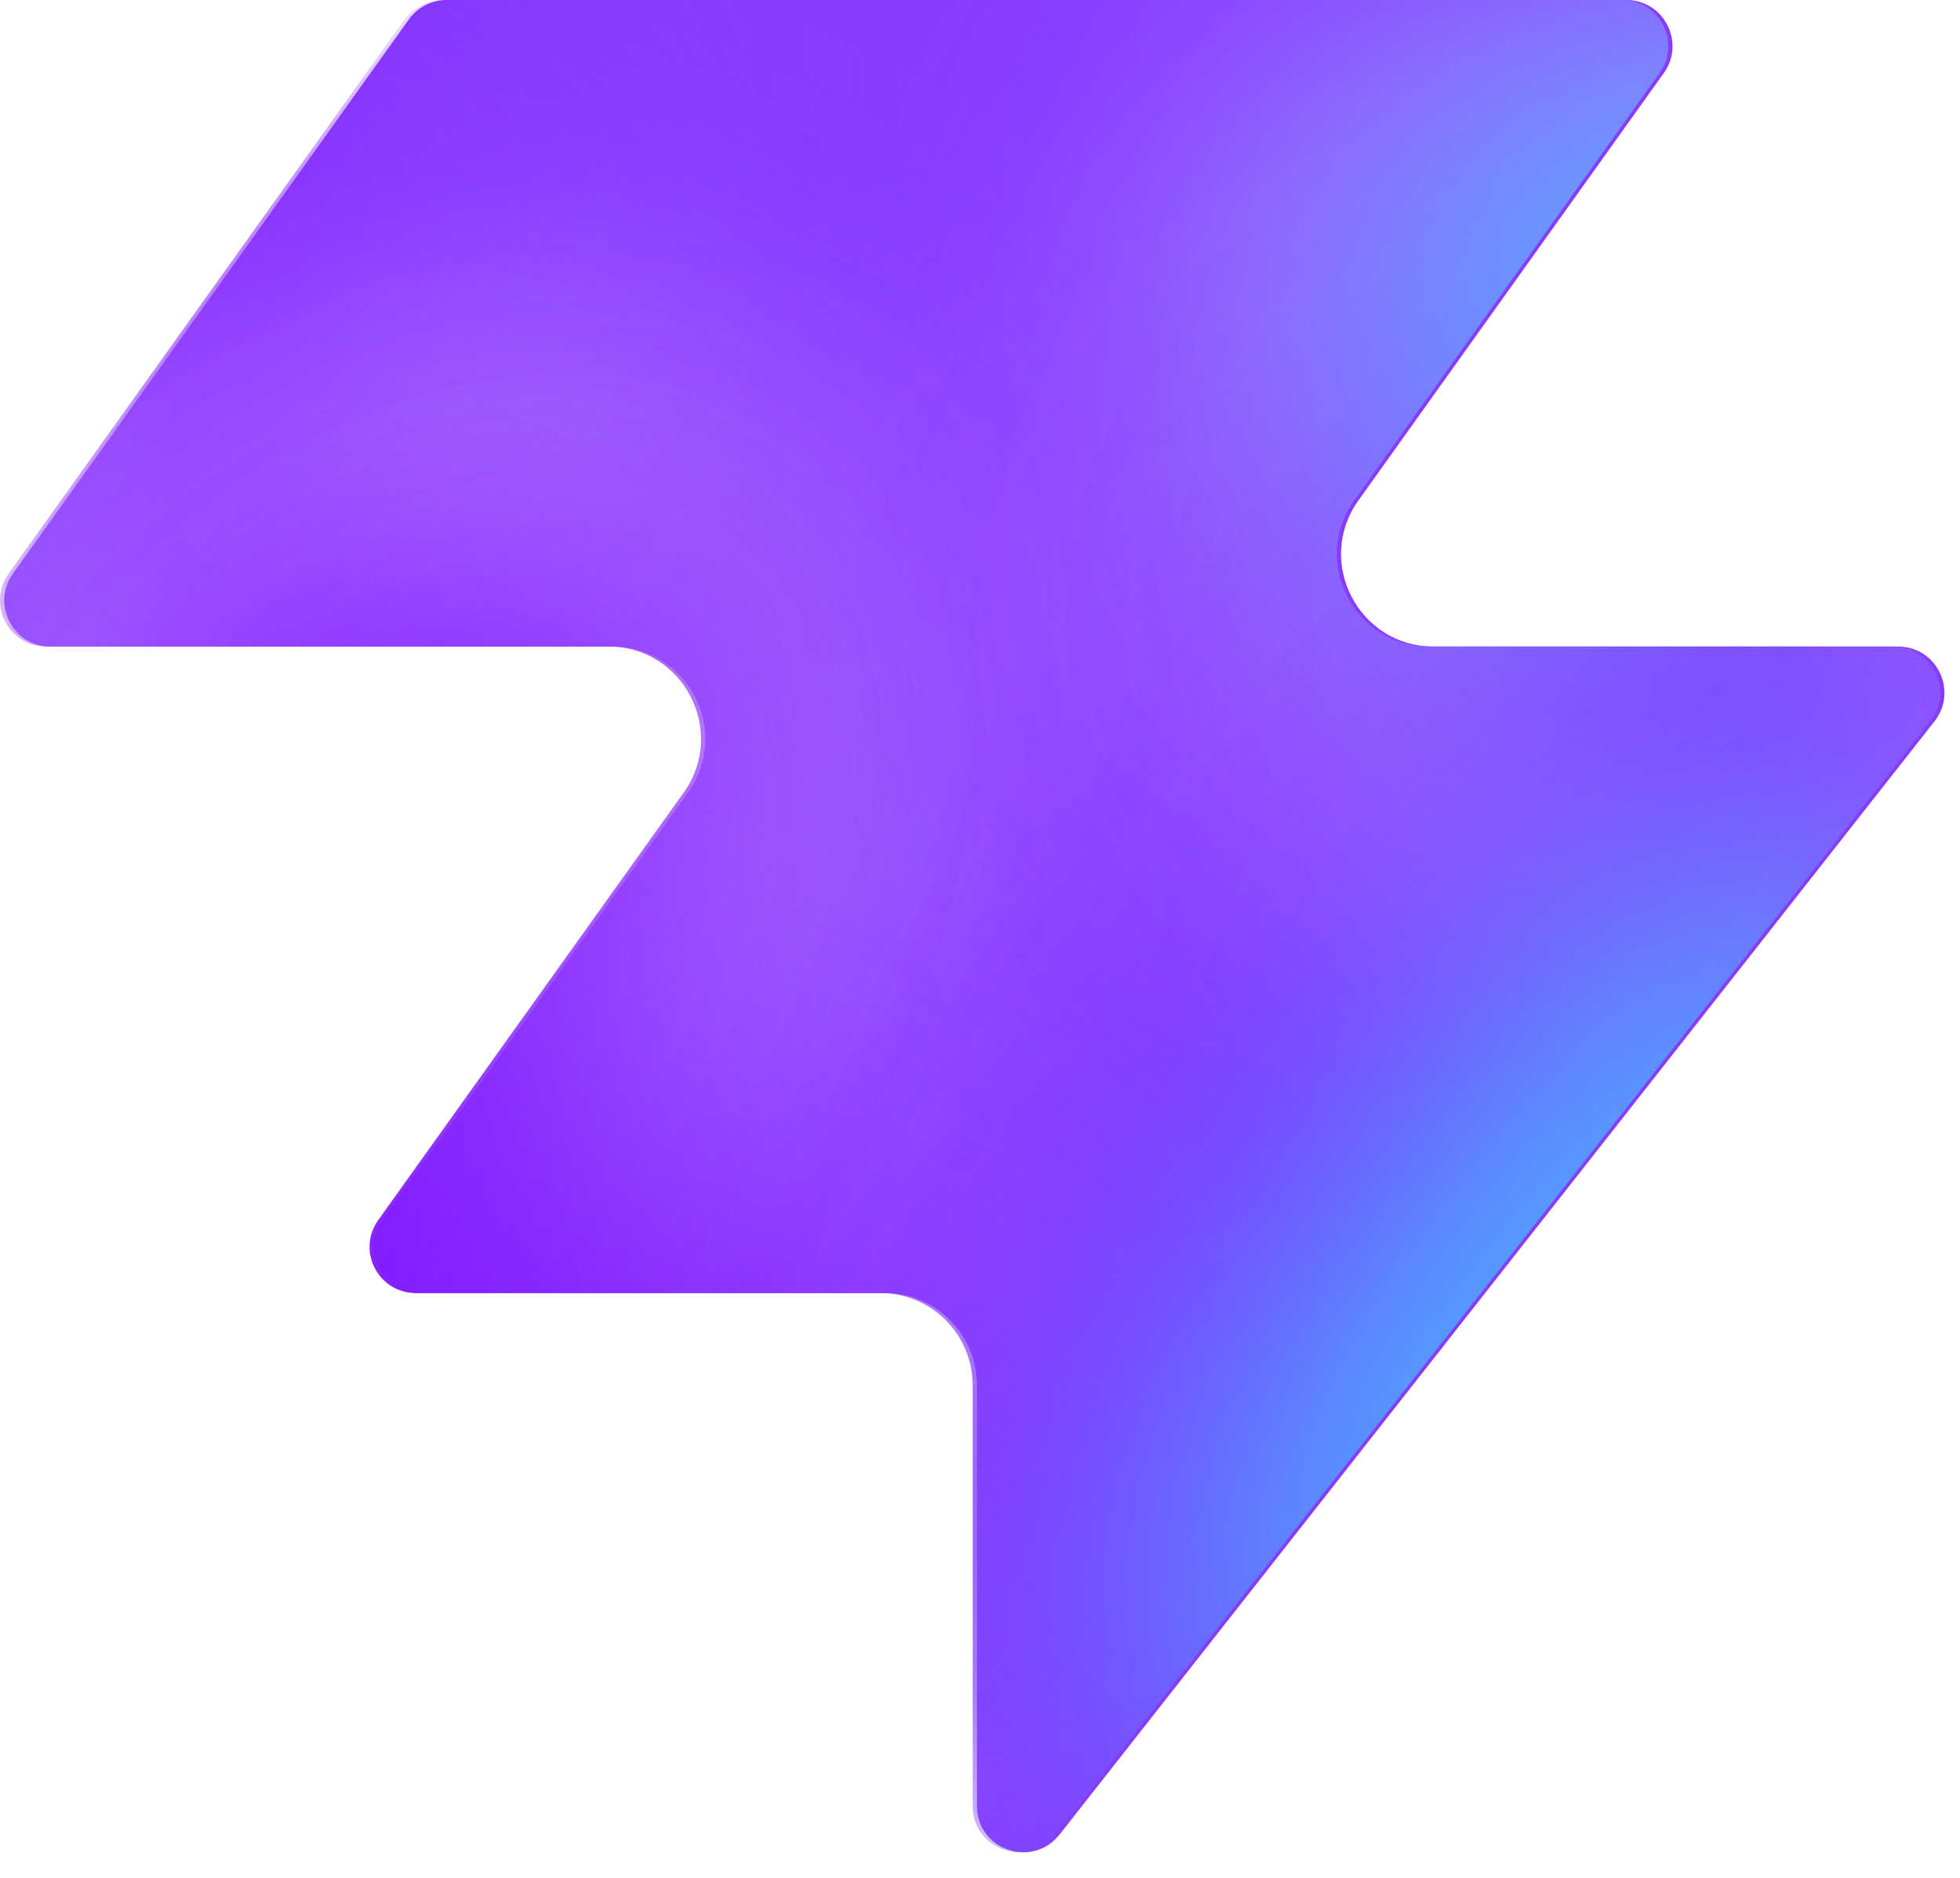
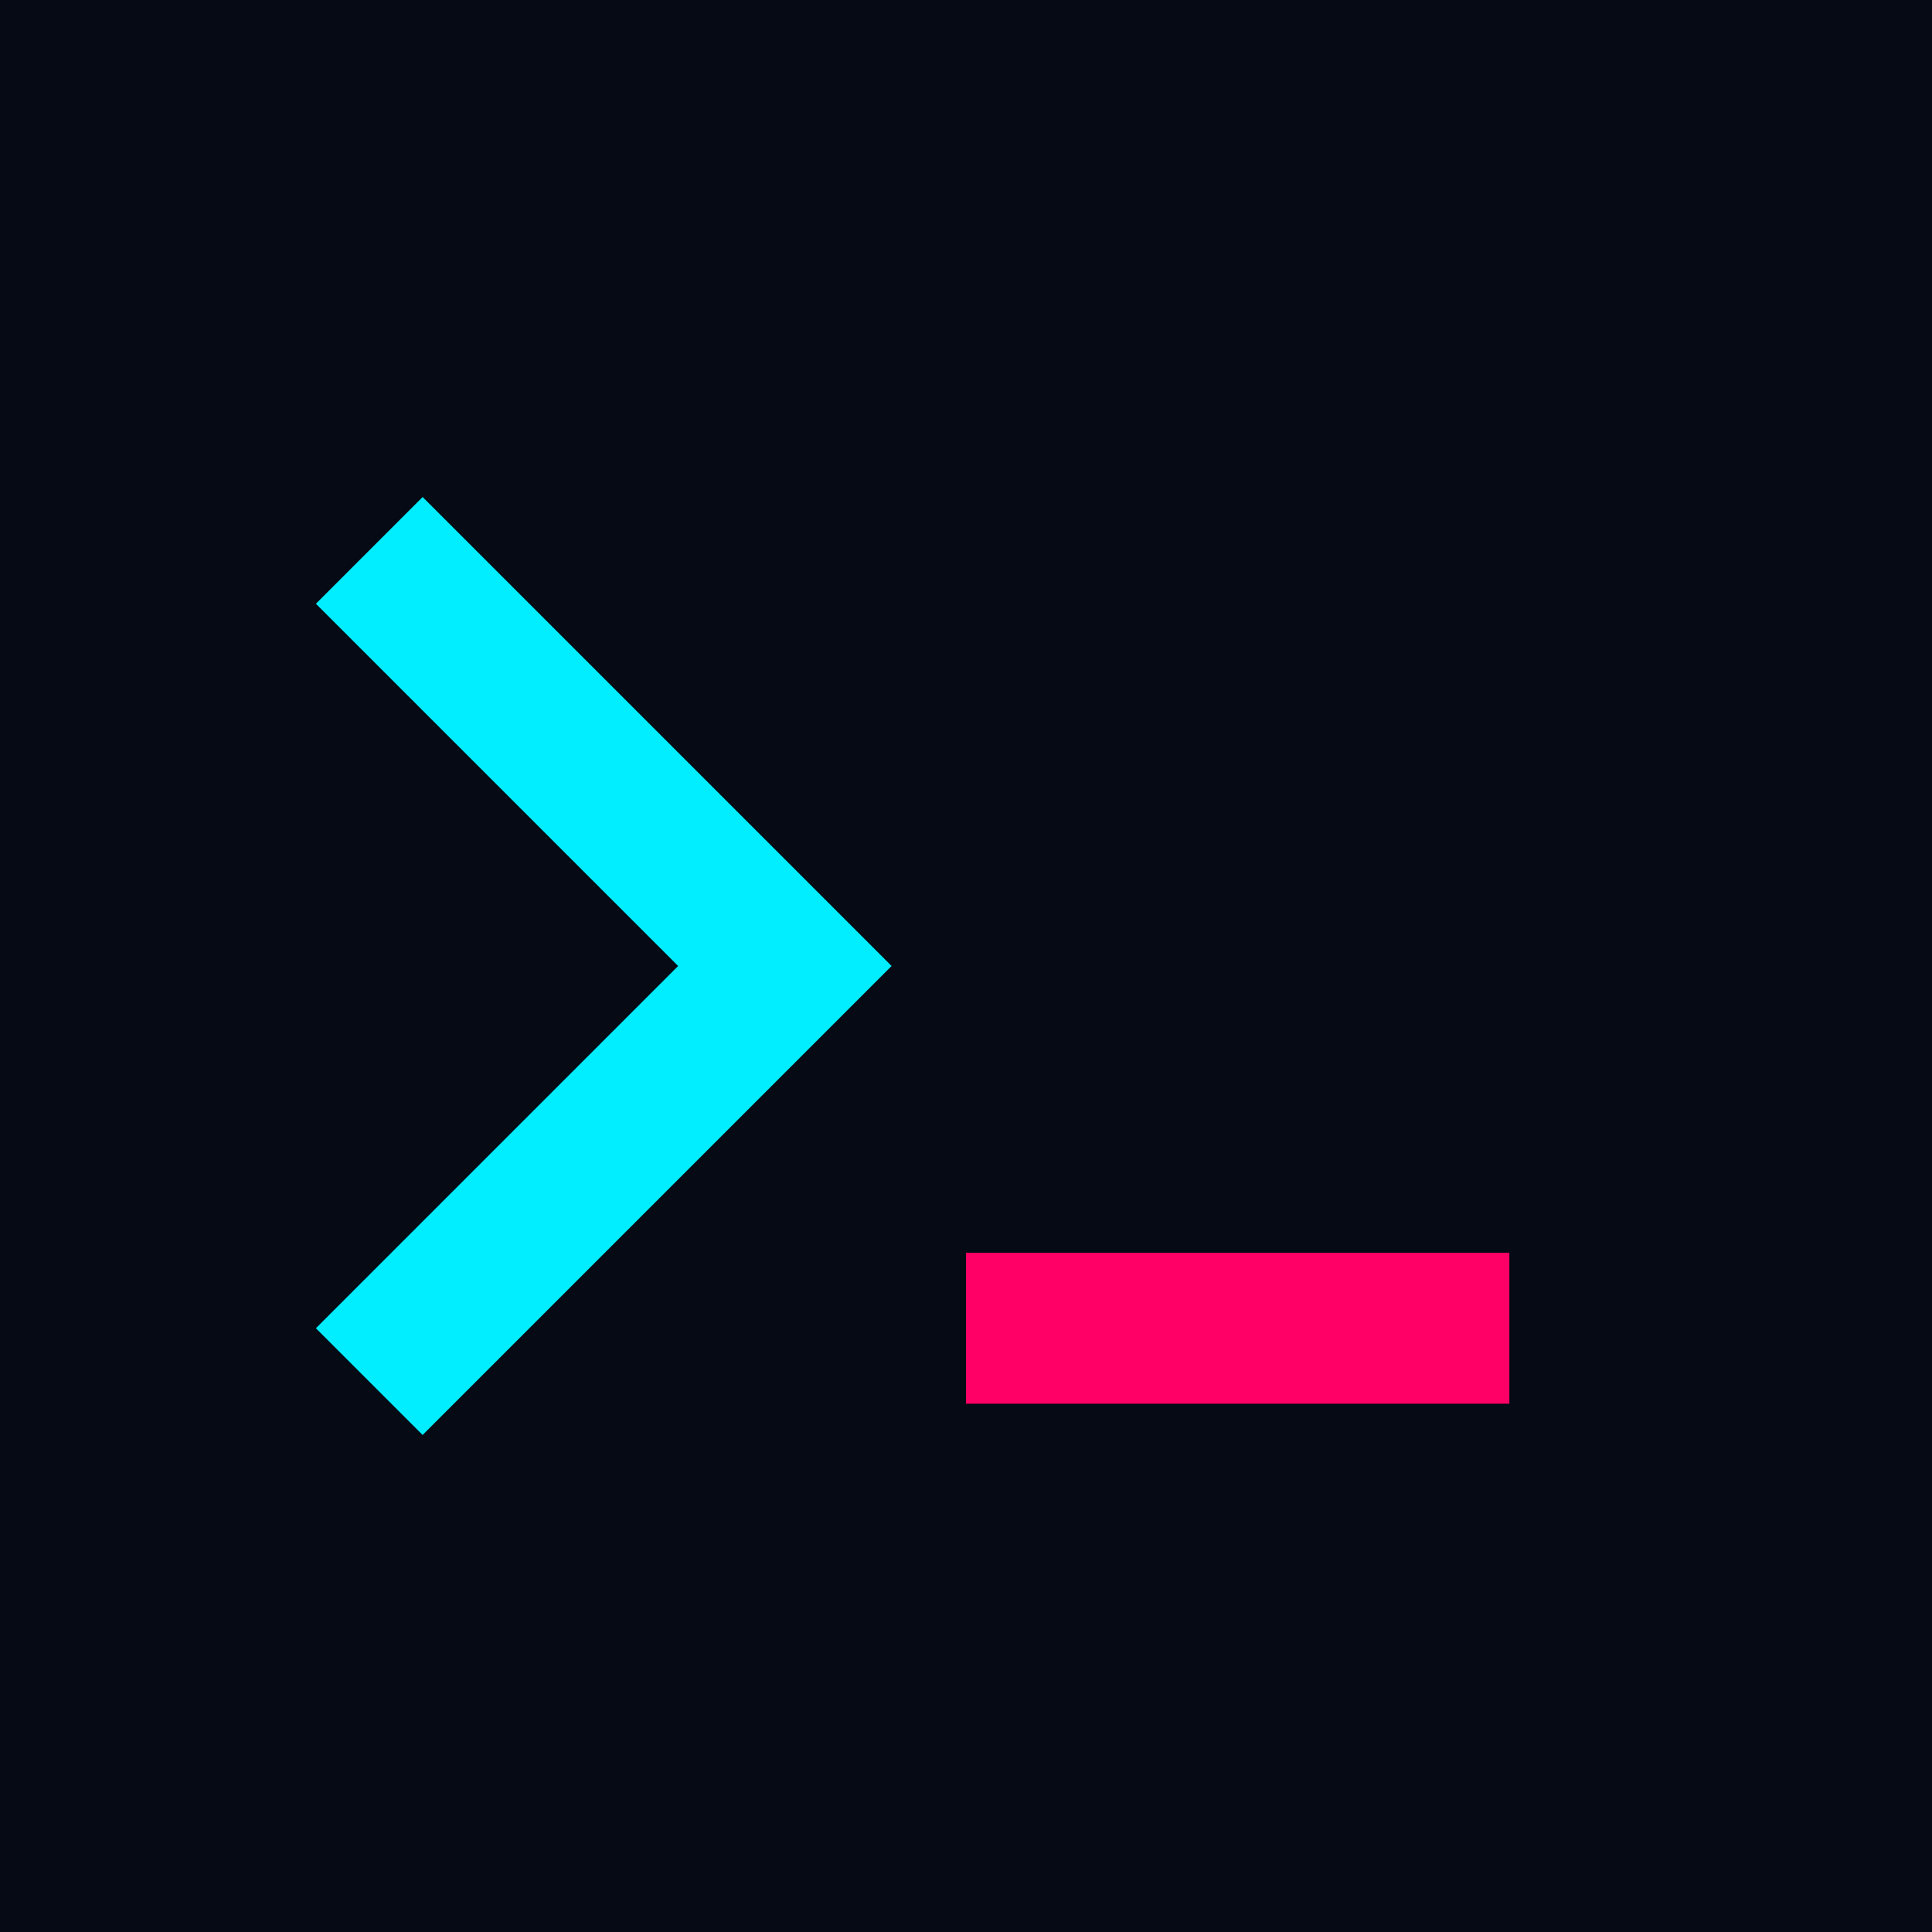
- <svg xmlns="http://www.w3.org/2000/svg" width="48" height="46" fill="none" viewBox="0 0 48 46">
-   <path fill="#863bff" d="M25.946 44.938c-.664.845-2.021.375-2.021-.698V33.937a2.26 2.26 0 0 0-2.262-2.262H10.287c-.92 0-1.456-1.04-.92-1.788l7.48-10.471c1.07-1.497 0-3.578-1.842-3.578H1.237c-.92 0-1.456-1.04-.92-1.788L10.013.474c.214-.297.556-.474.92-.474h28.894c.92 0 1.456 1.04.92 1.788l-7.48 10.471c-1.07 1.498 0 3.579 1.842 3.579h11.377c.943 0 1.473 1.088.89 1.83L25.947 44.94z" style="fill:#863bff;fill:color(display-p3 .525 .23 1);fill-opacity:1" />
-   <mask id="a" width="48" height="46" x="0" y="0" maskUnits="userSpaceOnUse" style="mask-type:alpha">
-     <path fill="#000" d="M25.842 44.938c-.664.844-2.021.375-2.021-.698V33.937a2.26 2.26 0 0 0-2.262-2.262H10.183c-.92 0-1.456-1.04-.92-1.788l7.48-10.471c1.07-1.498 0-3.579-1.842-3.579H1.133c-.92 0-1.456-1.04-.92-1.787L9.91.473c.214-.297.556-.474.92-.474h28.894c.92 0 1.456 1.04.92 1.788l-7.48 10.471c-1.07 1.498 0 3.578 1.842 3.578h11.377c.943 0 1.473 1.088.89 1.832L25.843 44.94z" style="fill:#000;fill-opacity:1" />
-   </mask>
-   <g mask="url(#a)">
-     <g filter="url(#b)">
-       <ellipse cx="5.508" cy="14.704" fill="#ede6ff" rx="5.508" ry="14.704" style="fill:#ede6ff;fill:color(display-p3 .927 .903 1);fill-opacity:1" transform="matrix(.00324 1 1 -.00324 -4.47 31.516)" />
-     </g>
-     <g filter="url(#c)">
-       <ellipse cx="10.399" cy="29.851" fill="#ede6ff" rx="10.399" ry="29.851" style="fill:#ede6ff;fill:color(display-p3 .927 .903 1);fill-opacity:1" transform="matrix(.00324 1 1 -.00324 -39.328 7.883)" />
-     </g>
-     <g filter="url(#d)">
-       <ellipse cx="5.508" cy="30.487" fill="#7e14ff" rx="5.508" ry="30.487" style="fill:#7e14ff;fill:color(display-p3 .492 .077 1);fill-opacity:1" transform="rotate(89.814 -25.913 -14.639)scale(1 -1)" />
-     </g>
-     <g filter="url(#e)">
-       <ellipse cx="5.508" cy="30.599" fill="#7e14ff" rx="5.508" ry="30.599" style="fill:#7e14ff;fill:color(display-p3 .492 .077 1);fill-opacity:1" transform="rotate(89.814 -32.644 -3.334)scale(1 -1)" />
-     </g>
-     <g filter="url(#f)">
-       <ellipse cx="5.508" cy="30.599" fill="#7e14ff" rx="5.508" ry="30.599" style="fill:#7e14ff;fill:color(display-p3 .492 .077 1);fill-opacity:1" transform="matrix(.00324 1 1 -.00324 -34.34 30.47)" />
-     </g>
-     <g filter="url(#g)">
-       <ellipse cx="14.072" cy="22.078" fill="#ede6ff" rx="14.072" ry="22.078" style="fill:#ede6ff;fill:color(display-p3 .927 .903 1);fill-opacity:1" transform="rotate(93.35 24.506 48.493)scale(-1 1)" />
-     </g>
-     <g filter="url(#h)">
-       <ellipse cx="3.47" cy="21.501" fill="#7e14ff" rx="3.47" ry="21.501" style="fill:#7e14ff;fill:color(display-p3 .492 .077 1);fill-opacity:1" transform="rotate(89.009 28.708 47.59)scale(-1 1)" />
-     </g>
-     <g filter="url(#i)">
-       <ellipse cx="3.47" cy="21.501" fill="#7e14ff" rx="3.47" ry="21.501" style="fill:#7e14ff;fill:color(display-p3 .492 .077 1);fill-opacity:1" transform="rotate(89.009 28.708 47.59)scale(-1 1)" />
-     </g>
-     <g filter="url(#j)">
-       <ellipse cx=".387" cy="8.972" fill="#7e14ff" rx="4.407" ry="29.108" style="fill:#7e14ff;fill:color(display-p3 .492 .077 1);fill-opacity:1" transform="rotate(39.51 .387 8.972)" />
-     </g>
-     <g filter="url(#k)">
-       <ellipse cx="47.523" cy="-6.092" fill="#7e14ff" rx="4.407" ry="29.108" style="fill:#7e14ff;fill:color(display-p3 .492 .077 1);fill-opacity:1" transform="rotate(37.892 47.523 -6.092)" />
-     </g>
-     <g filter="url(#l)">
-       <ellipse cx="41.412" cy="6.333" fill="#47bfff" rx="5.971" ry="9.665" style="fill:#47bfff;fill:color(display-p3 .28 .748 1);fill-opacity:1" transform="rotate(37.892 41.412 6.333)" />
-     </g>
-     <g filter="url(#m)">
-       <ellipse cx="-1.879" cy="38.332" fill="#7e14ff" rx="4.407" ry="29.108" style="fill:#7e14ff;fill:color(display-p3 .492 .077 1);fill-opacity:1" transform="rotate(37.892 -1.88 38.332)" />
-     </g>
-     <g filter="url(#n)">
-       <ellipse cx="-1.879" cy="38.332" fill="#7e14ff" rx="4.407" ry="29.108" style="fill:#7e14ff;fill:color(display-p3 .492 .077 1);fill-opacity:1" transform="rotate(37.892 -1.88 38.332)" />
-     </g>
-     <g filter="url(#o)">
-       <ellipse cx="35.651" cy="29.907" fill="#7e14ff" rx="4.407" ry="29.108" style="fill:#7e14ff;fill:color(display-p3 .492 .077 1);fill-opacity:1" transform="rotate(37.892 35.651 29.907)" />
-     </g>
-     <g filter="url(#p)">
-       <ellipse cx="38.418" cy="32.4" fill="#47bfff" rx="5.971" ry="15.297" style="fill:#47bfff;fill:color(display-p3 .28 .748 1);fill-opacity:1" transform="rotate(37.892 38.418 32.4)" />
-     </g>
-   </g>
-   <defs>
-     <filter id="b" width="60.045" height="41.654" x="-19.77" y="16.149" color-interpolation-filters="sRGB" filterUnits="userSpaceOnUse">
-       <feFlood flood-opacity="0" result="BackgroundImageFix" />
-       <feBlend in="SourceGraphic" in2="BackgroundImageFix" result="shape" />
-       <feGaussianBlur result="effect1_foregroundBlur_2002_17158" stdDeviation="7.659" />
-     </filter>
-     <filter id="c" width="90.34" height="51.437" x="-54.613" y="-7.533" color-interpolation-filters="sRGB" filterUnits="userSpaceOnUse">
-       <feFlood flood-opacity="0" result="BackgroundImageFix" />
-       <feBlend in="SourceGraphic" in2="BackgroundImageFix" result="shape" />
-       <feGaussianBlur result="effect1_foregroundBlur_2002_17158" stdDeviation="7.659" />
-     </filter>
-     <filter id="d" width="79.355" height="29.4" x="-49.64" y="2.03" color-interpolation-filters="sRGB" filterUnits="userSpaceOnUse">
-       <feFlood flood-opacity="0" result="BackgroundImageFix" />
-       <feBlend in="SourceGraphic" in2="BackgroundImageFix" result="shape" />
-       <feGaussianBlur result="effect1_foregroundBlur_2002_17158" stdDeviation="4.596" />
-     </filter>
-     <filter id="e" width="79.579" height="29.4" x="-45.045" y="20.029" color-interpolation-filters="sRGB" filterUnits="userSpaceOnUse">
-       <feFlood flood-opacity="0" result="BackgroundImageFix" />
-       <feBlend in="SourceGraphic" in2="BackgroundImageFix" result="shape" />
-       <feGaussianBlur result="effect1_foregroundBlur_2002_17158" stdDeviation="4.596" />
-     </filter>
-     <filter id="f" width="79.579" height="29.4" x="-43.513" y="21.178" color-interpolation-filters="sRGB" filterUnits="userSpaceOnUse">
-       <feFlood flood-opacity="0" result="BackgroundImageFix" />
-       <feBlend in="SourceGraphic" in2="BackgroundImageFix" result="shape" />
-       <feGaussianBlur result="effect1_foregroundBlur_2002_17158" stdDeviation="4.596" />
-     </filter>
-     <filter id="g" width="74.749" height="58.852" x="15.756" y="-17.901" color-interpolation-filters="sRGB" filterUnits="userSpaceOnUse">
-       <feFlood flood-opacity="0" result="BackgroundImageFix" />
-       <feBlend in="SourceGraphic" in2="BackgroundImageFix" result="shape" />
-       <feGaussianBlur result="effect1_foregroundBlur_2002_17158" stdDeviation="7.659" />
-     </filter>
-     <filter id="h" width="61.377" height="25.362" x="23.548" y="2.284" color-interpolation-filters="sRGB" filterUnits="userSpaceOnUse">
-       <feFlood flood-opacity="0" result="BackgroundImageFix" />
-       <feBlend in="SourceGraphic" in2="BackgroundImageFix" result="shape" />
-       <feGaussianBlur result="effect1_foregroundBlur_2002_17158" stdDeviation="4.596" />
-     </filter>
-     <filter id="i" width="61.377" height="25.362" x="23.548" y="2.284" color-interpolation-filters="sRGB" filterUnits="userSpaceOnUse">
-       <feFlood flood-opacity="0" result="BackgroundImageFix" />
-       <feBlend in="SourceGraphic" in2="BackgroundImageFix" result="shape" />
-       <feGaussianBlur result="effect1_foregroundBlur_2002_17158" stdDeviation="4.596" />
-     </filter>
-     <filter id="j" width="56.045" height="63.649" x="-27.636" y="-22.853" color-interpolation-filters="sRGB" filterUnits="userSpaceOnUse">
-       <feFlood flood-opacity="0" result="BackgroundImageFix" />
-       <feBlend in="SourceGraphic" in2="BackgroundImageFix" result="shape" />
-       <feGaussianBlur result="effect1_foregroundBlur_2002_17158" stdDeviation="4.596" />
-     </filter>
-     <filter id="k" width="54.814" height="64.646" x="20.116" y="-38.415" color-interpolation-filters="sRGB" filterUnits="userSpaceOnUse">
-       <feFlood flood-opacity="0" result="BackgroundImageFix" />
-       <feBlend in="SourceGraphic" in2="BackgroundImageFix" result="shape" />
-       <feGaussianBlur result="effect1_foregroundBlur_2002_17158" stdDeviation="4.596" />
-     </filter>
-     <filter id="l" width="33.541" height="35.313" x="24.641" y="-11.323" color-interpolation-filters="sRGB" filterUnits="userSpaceOnUse">
-       <feFlood flood-opacity="0" result="BackgroundImageFix" />
-       <feBlend in="SourceGraphic" in2="BackgroundImageFix" result="shape" />
-       <feGaussianBlur result="effect1_foregroundBlur_2002_17158" stdDeviation="4.596" />
-     </filter>
-     <filter id="m" width="54.814" height="64.646" x="-29.286" y="6.009" color-interpolation-filters="sRGB" filterUnits="userSpaceOnUse">
-       <feFlood flood-opacity="0" result="BackgroundImageFix" />
-       <feBlend in="SourceGraphic" in2="BackgroundImageFix" result="shape" />
-       <feGaussianBlur result="effect1_foregroundBlur_2002_17158" stdDeviation="4.596" />
-     </filter>
-     <filter id="n" width="54.814" height="64.646" x="-29.286" y="6.009" color-interpolation-filters="sRGB" filterUnits="userSpaceOnUse">
-       <feFlood flood-opacity="0" result="BackgroundImageFix" />
-       <feBlend in="SourceGraphic" in2="BackgroundImageFix" result="shape" />
-       <feGaussianBlur result="effect1_foregroundBlur_2002_17158" stdDeviation="4.596" />
-     </filter>
-     <filter id="o" width="54.814" height="64.646" x="8.244" y="-2.416" color-interpolation-filters="sRGB" filterUnits="userSpaceOnUse">
-       <feFlood flood-opacity="0" result="BackgroundImageFix" />
-       <feBlend in="SourceGraphic" in2="BackgroundImageFix" result="shape" />
-       <feGaussianBlur result="effect1_foregroundBlur_2002_17158" stdDeviation="4.596" />
-     </filter>
-     <filter id="p" width="39.409" height="43.623" x="18.713" y="10.588" color-interpolation-filters="sRGB" filterUnits="userSpaceOnUse">
-       <feFlood flood-opacity="0" result="BackgroundImageFix" />
-       <feBlend in="SourceGraphic" in2="BackgroundImageFix" result="shape" />
-       <feGaussianBlur result="effect1_foregroundBlur_2002_17158" stdDeviation="4.596" />
-     </filter>
-   </defs>
+ <svg xmlns="http://www.w3.org/2000/svg" viewBox="0 0 32 32">
+   <rect width="32" height="32" fill="#050a14" />
+   <path d="M7 10l6 6-6 6" fill="none" stroke="#00eeff" stroke-width="2.5" stroke-linecap="square" />
+   <path d="M16 22h9" stroke="#ff0066" stroke-width="2.5" />
</svg>
